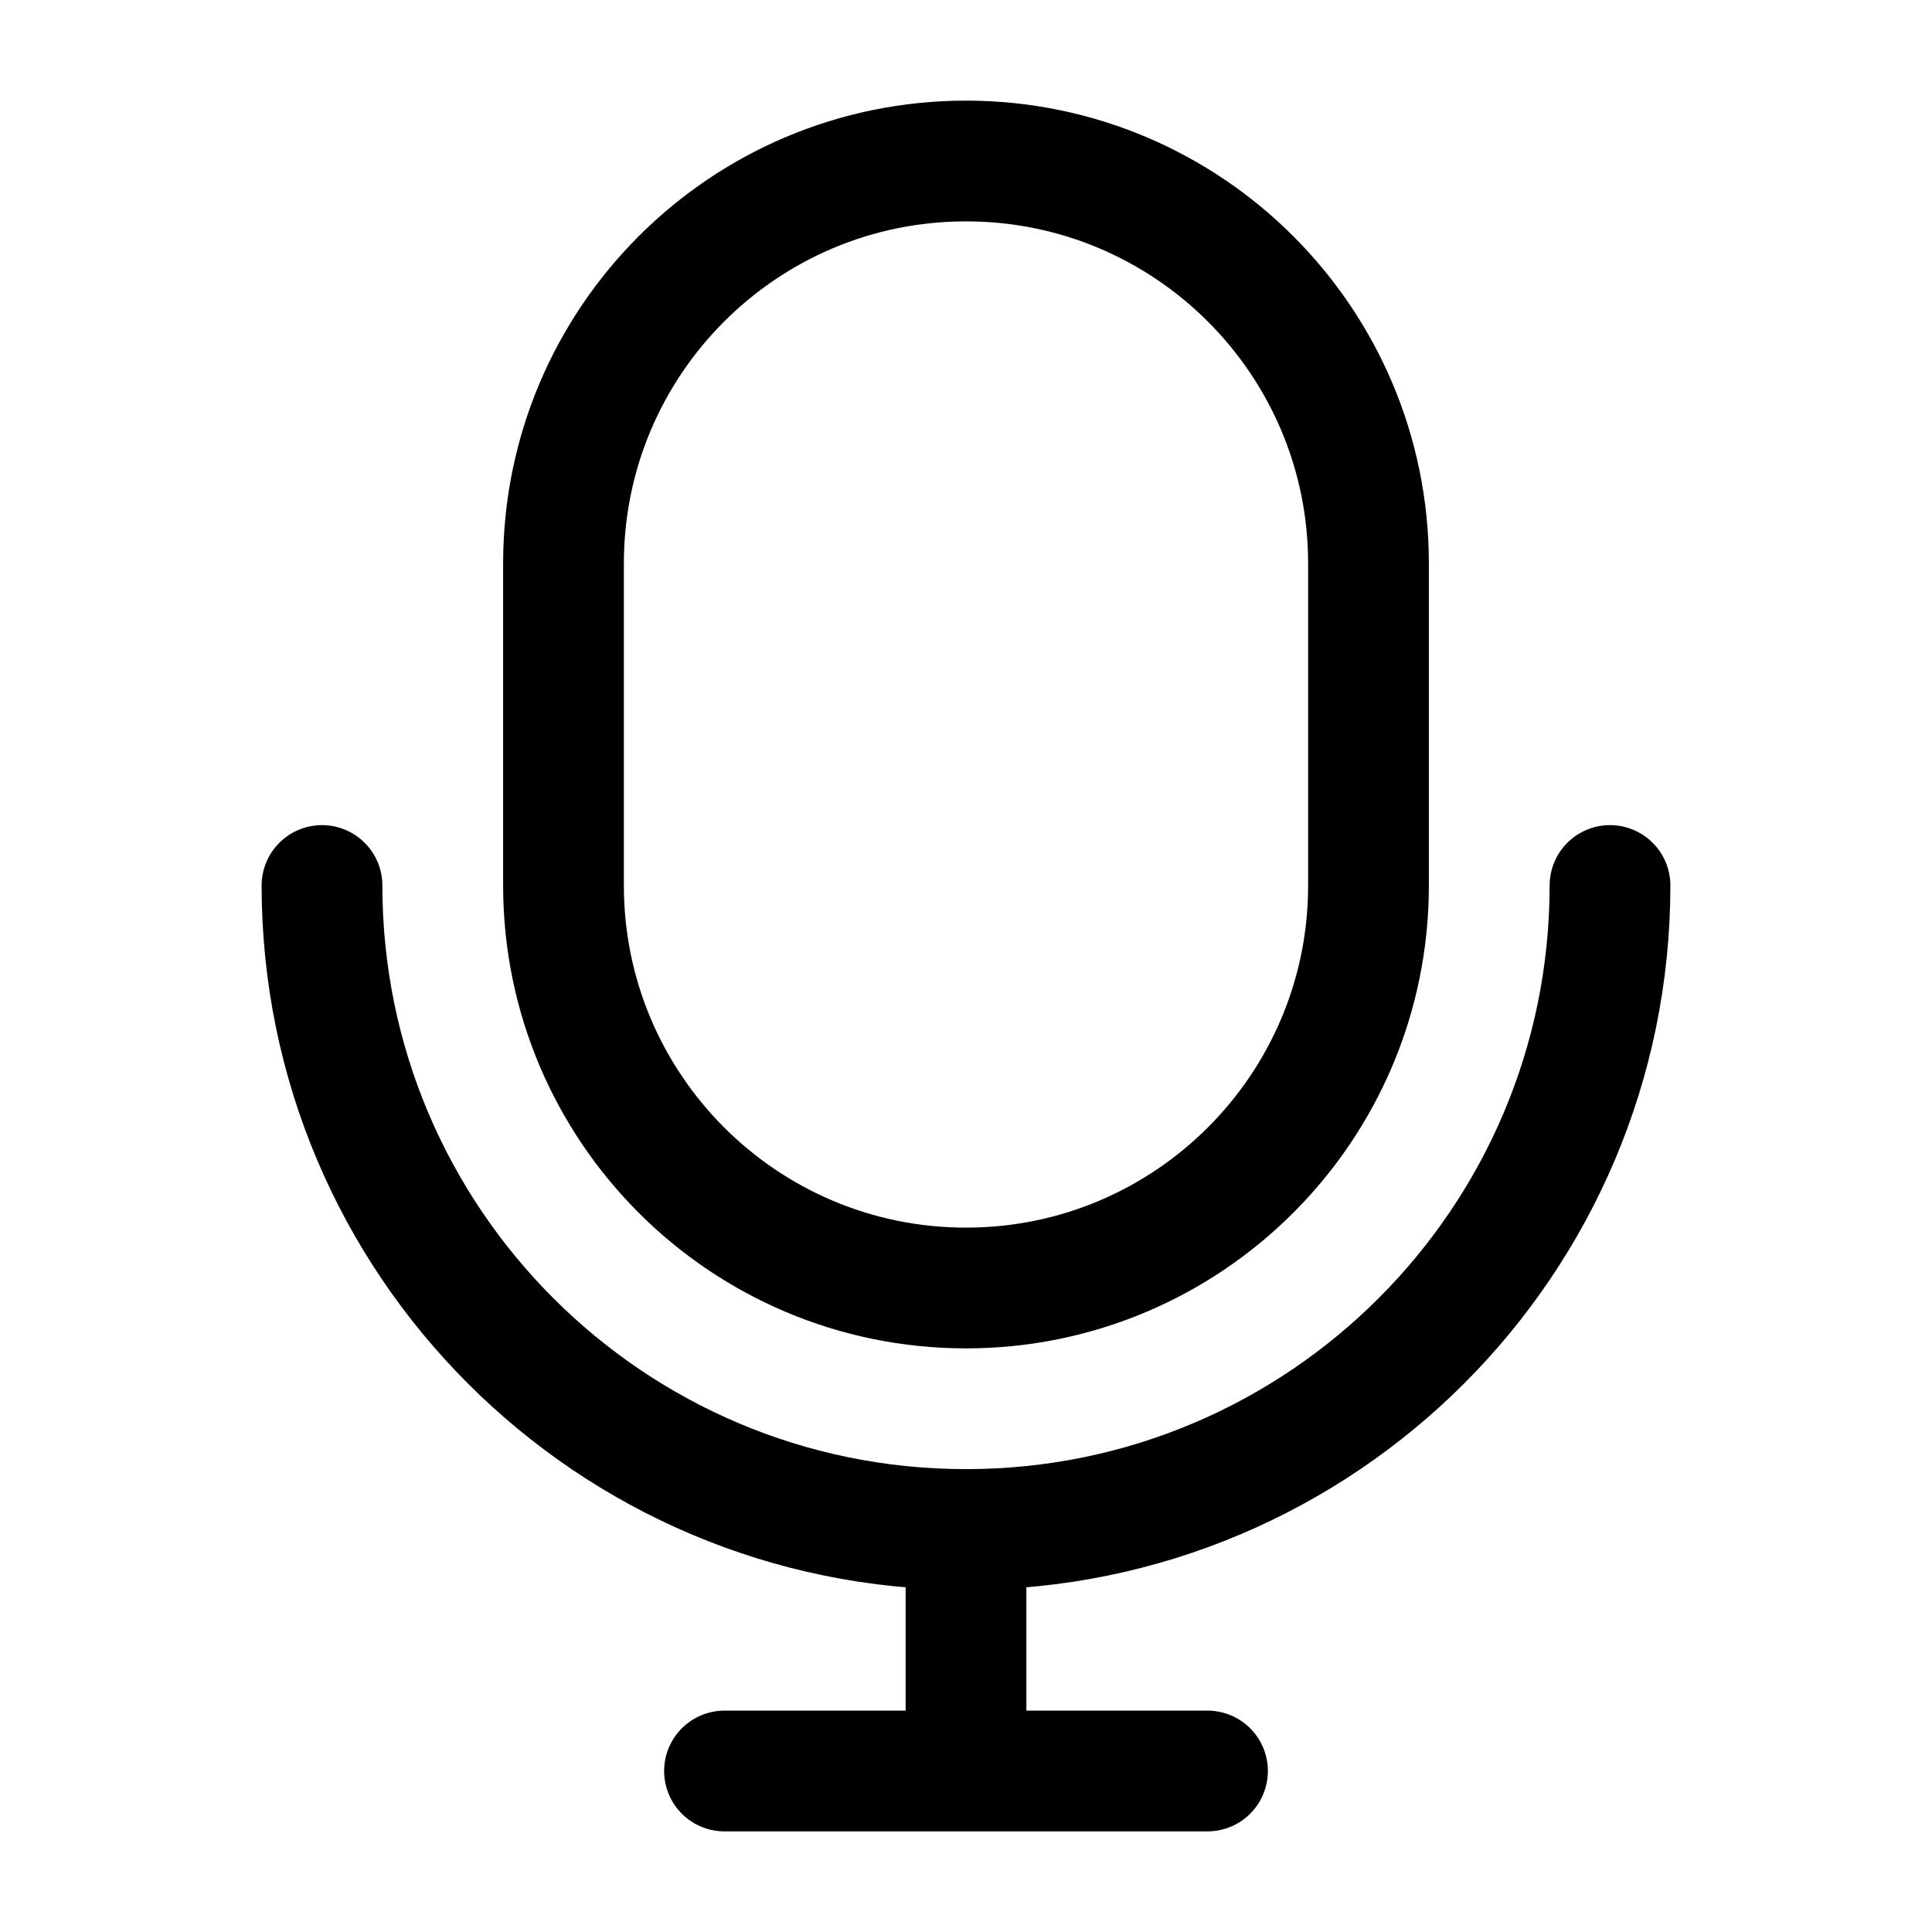
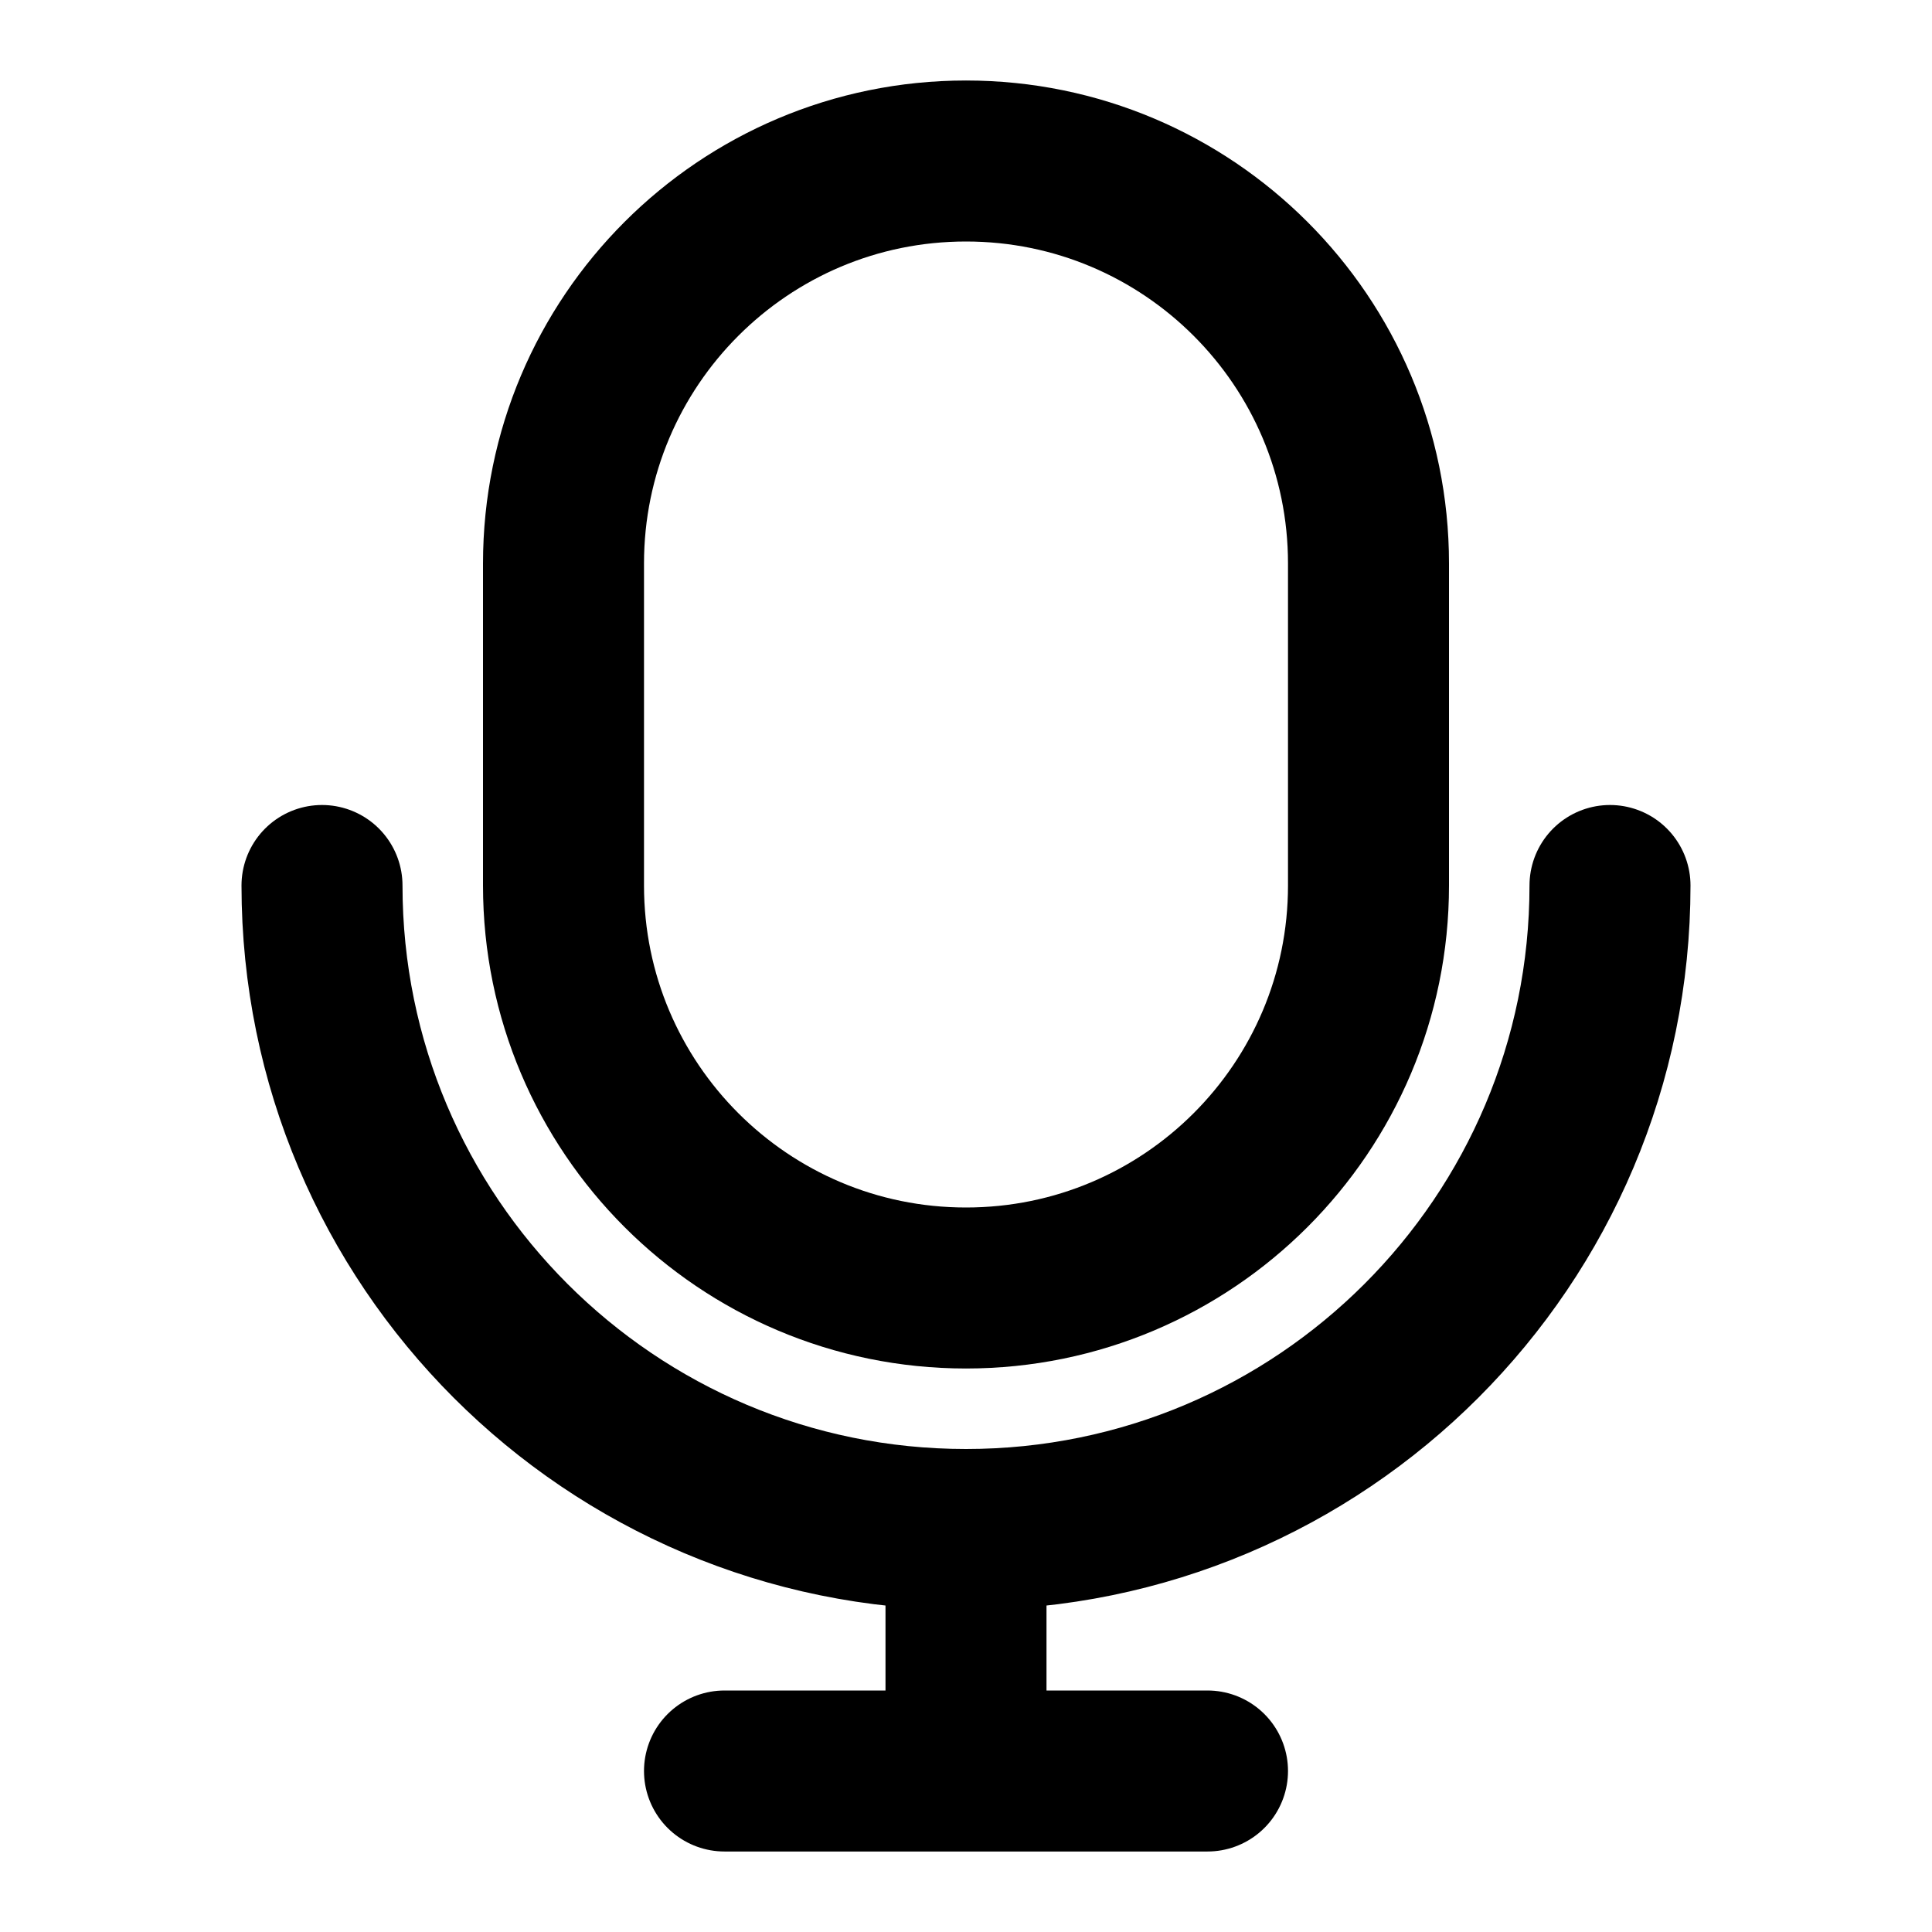
- <svg xmlns="http://www.w3.org/2000/svg" width="24" height="24" viewBox="0 0 24 24" fill="none" stroke="currentColor" stroke-width="1.5">
-   <path d="M17 7V11C17 13.761 14.761 16 12 16C9.239 16 7 13.761 7 11V7C7 4.239 9.239 2 12 2C14.761 2 17 4.239 17 7Z" stroke="currentColor" stroke-linecap="round" stroke-linejoin="round" stroke-width="1.5" />
-   <path d="M20 11C20 15.418 16.418 19 12 19M12 19C7.582 19 4 15.418 4 11M12 19V22M12 22H15M12 22H9" stroke="currentColor" stroke-linecap="round" stroke-linejoin="round" stroke-width="1.5" />
+ <svg xmlns="http://www.w3.org/2000/svg" width="24" height="24" viewBox="0 0 24 24" fill="none" stroke="currentColor" stroke-width="2">
+   <path d="M17 7V11C17 13.761 14.761 16 12 16C9.239 16 7 13.761 7 11V7C7 4.239 9.239 2 12 2C14.761 2 17 4.239 17 7Z" stroke="currentColor" stroke-linecap="round" stroke-linejoin="round" stroke-width="2" />
+   <path d="M20 11C20 15.418 16.418 19 12 19M12 19C7.582 19 4 15.418 4 11M12 19V22M12 22H15M12 22H9" stroke="currentColor" stroke-linecap="round" stroke-linejoin="round" stroke-width="2" />
</svg>
